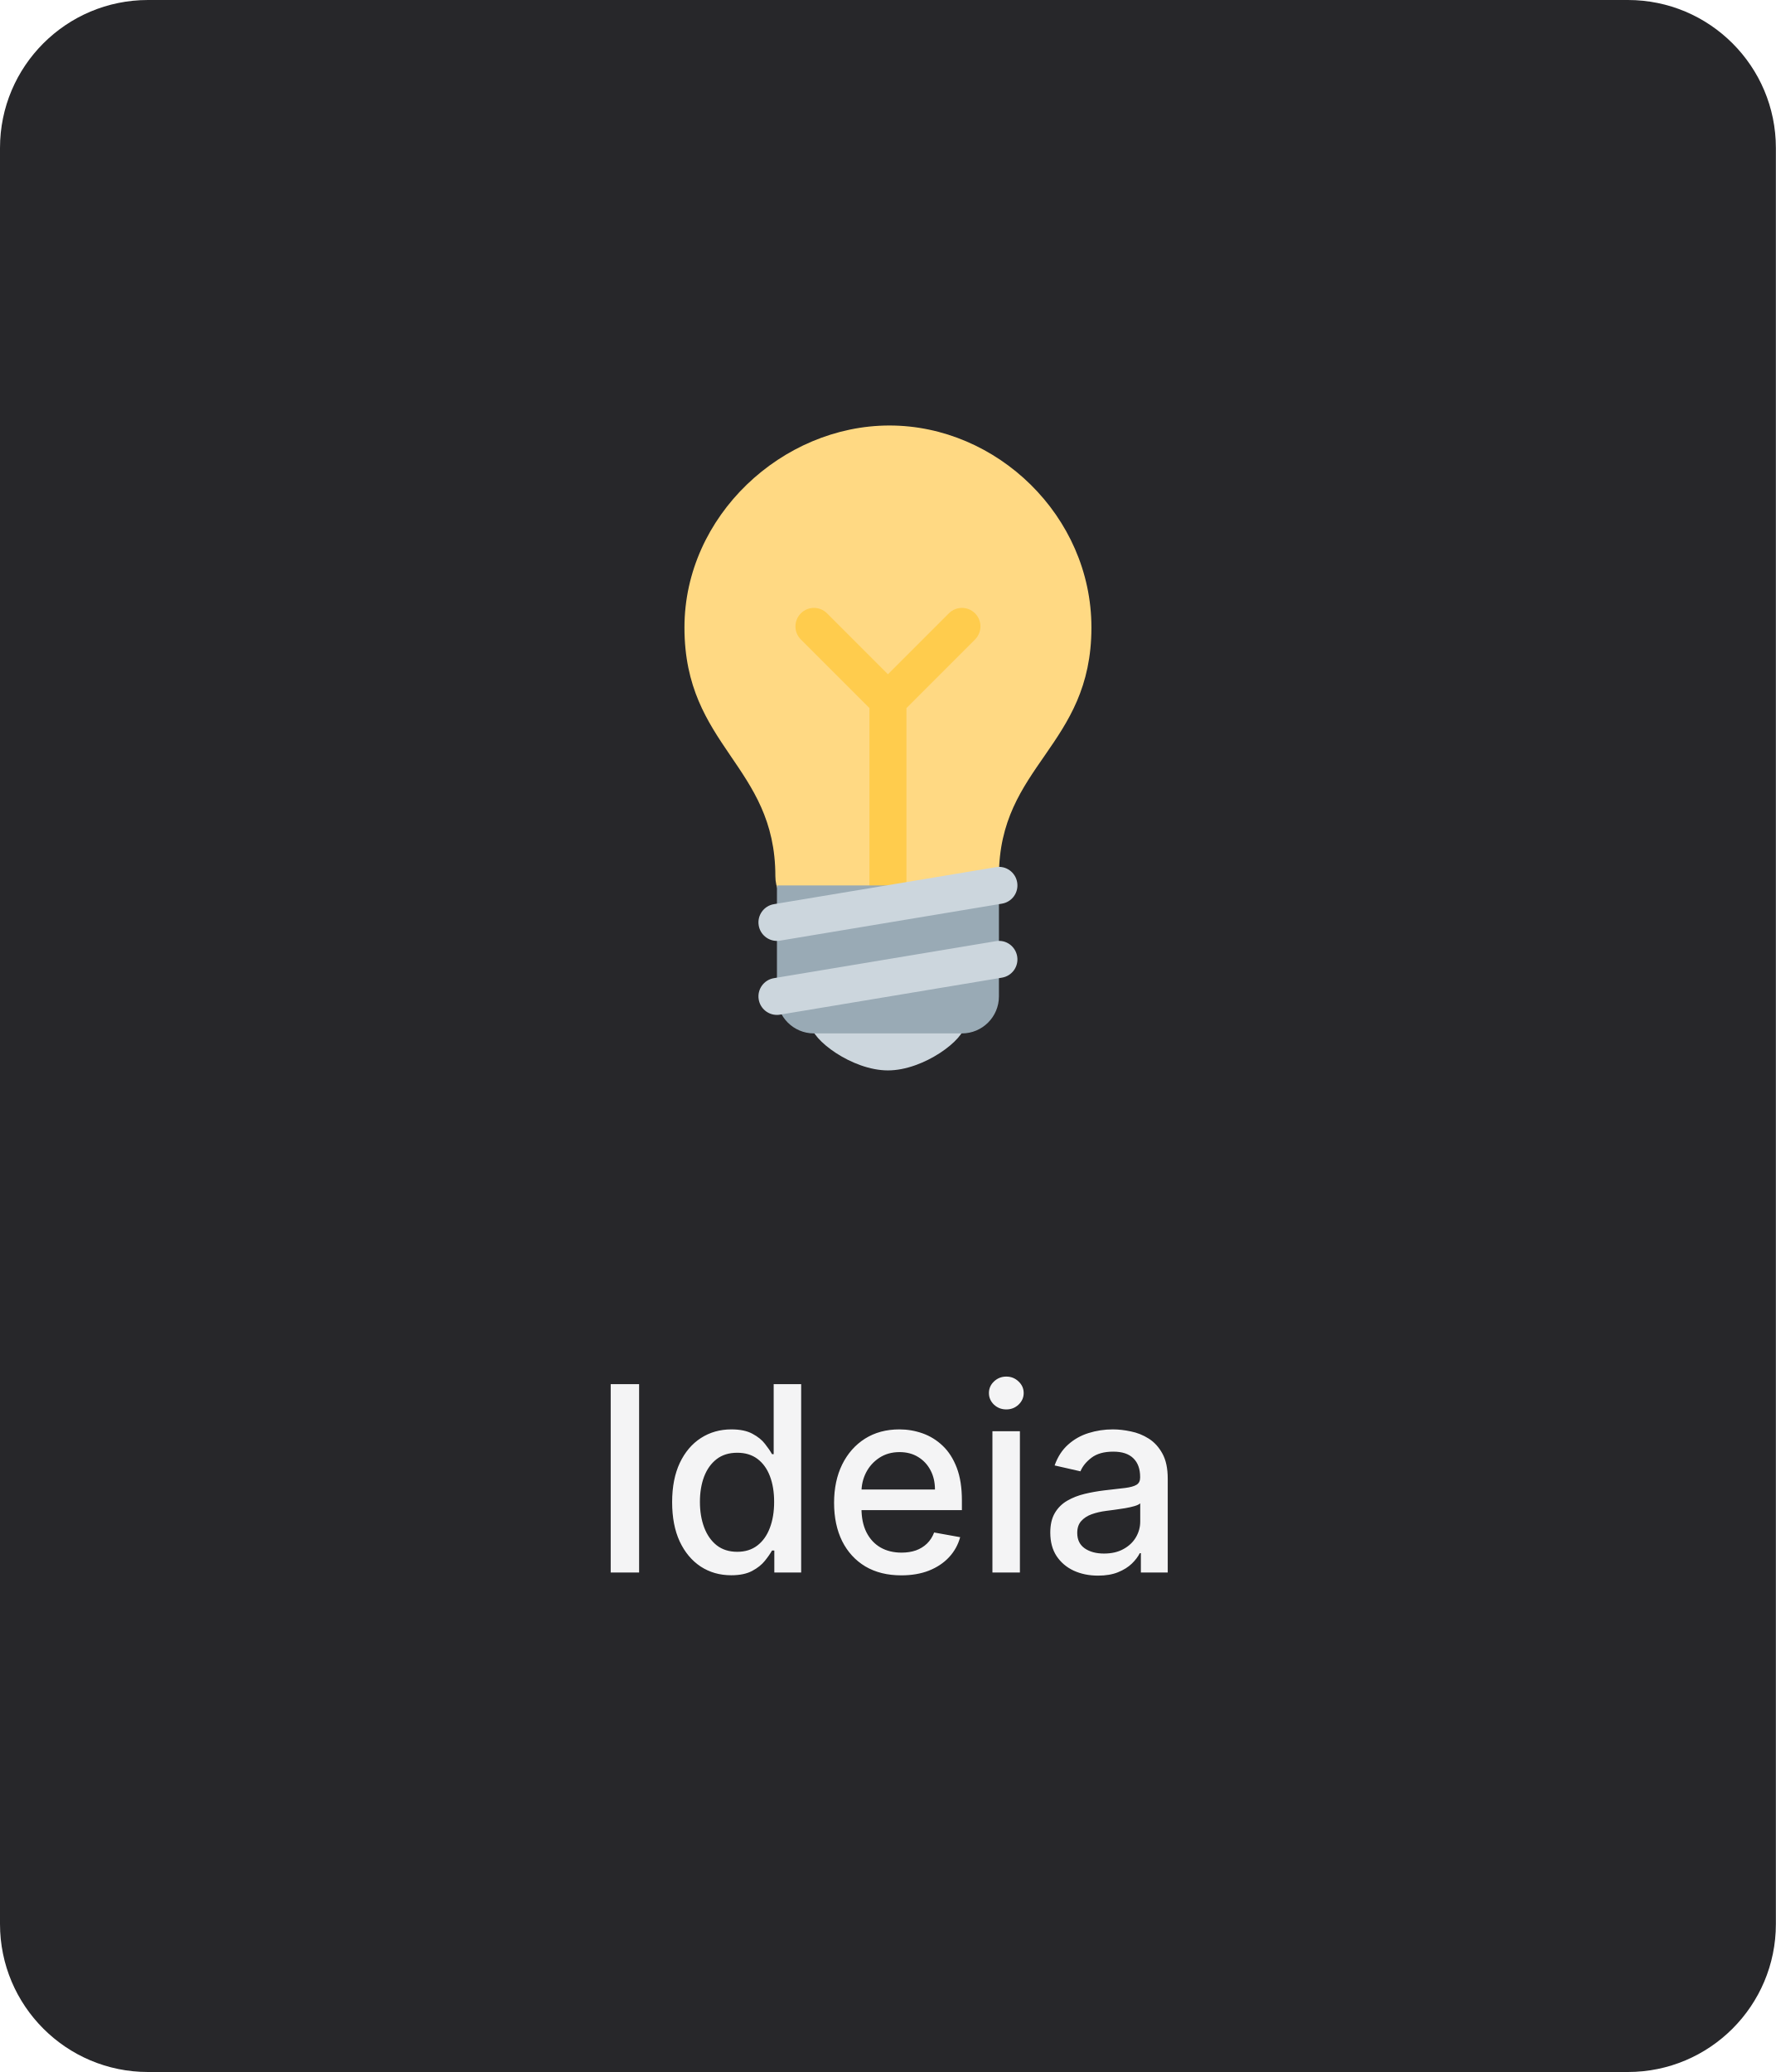
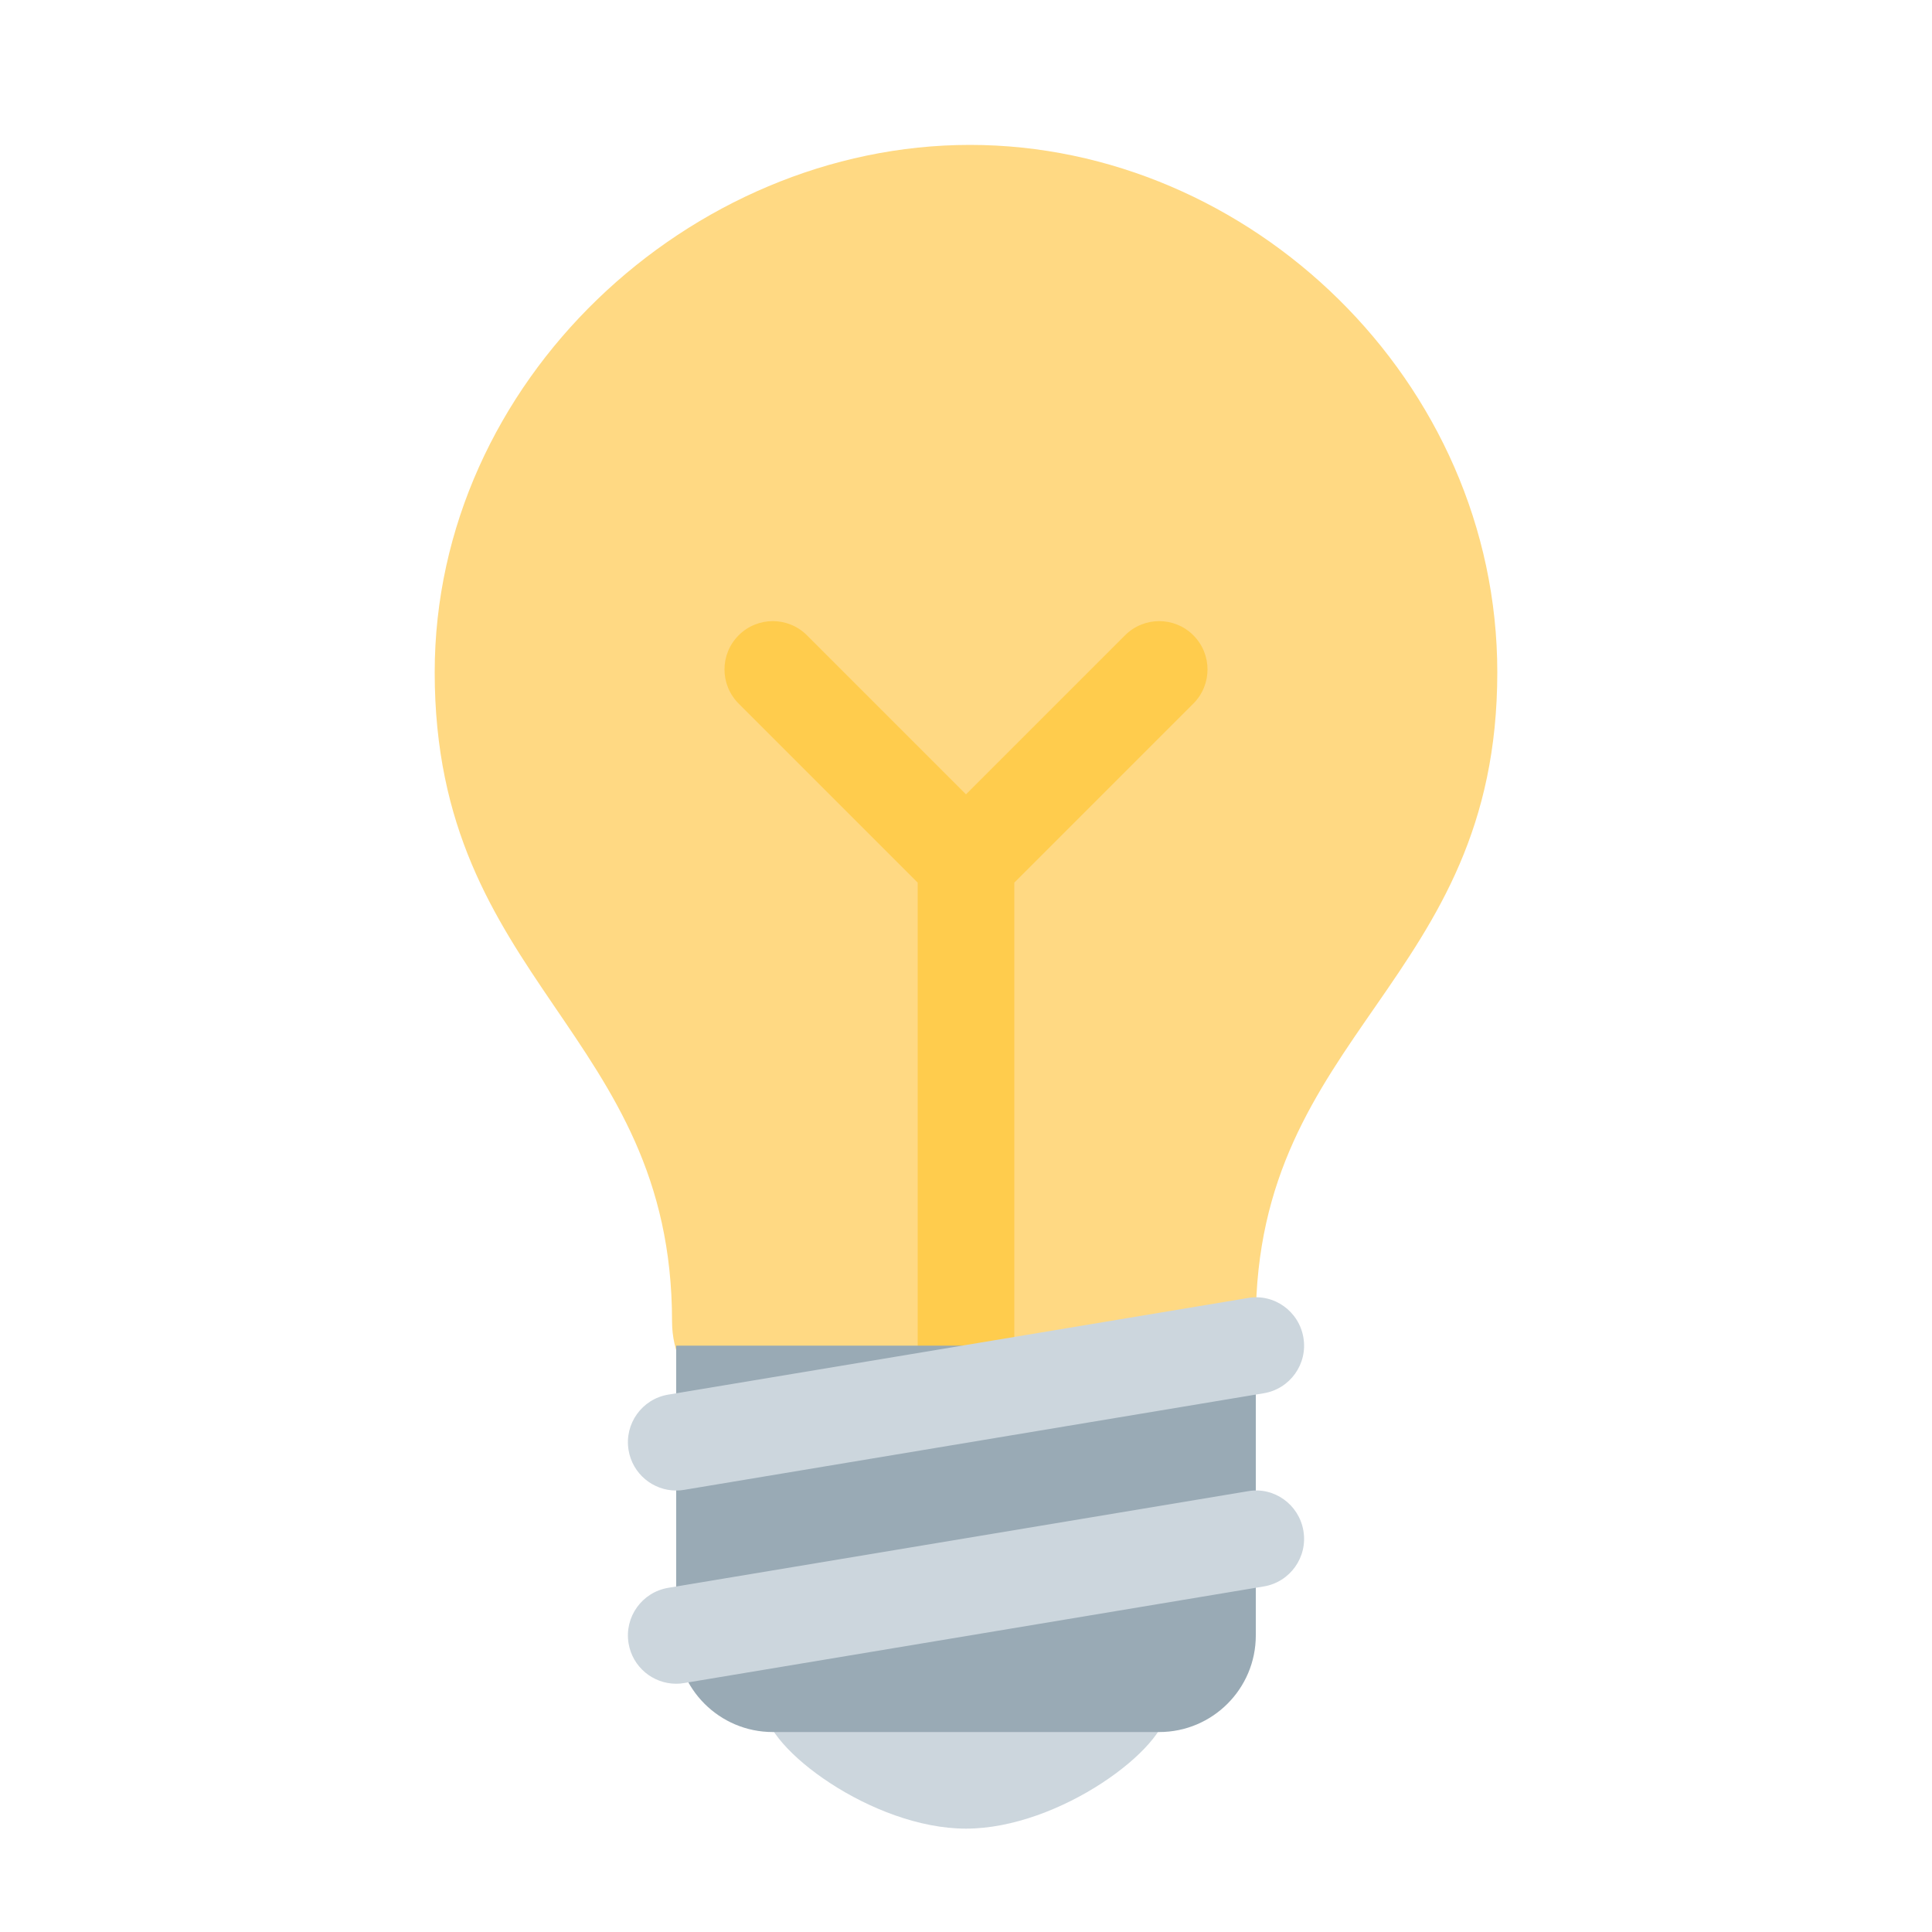
- <svg xmlns="http://www.w3.org/2000/svg" width="96" height="112" viewBox="0 0 96 112" fill="none">
-   <path d="M0 8C0 3.582 3.582 0 8 0H88C92.418 0 96 3.582 96 8V104C96 108.418 92.418 112 88 112H8C3.582 112 0 108.418 0 104V8Z" fill="#27272A" />
-   <path d="M59 33.92C59 40.359 54 41.359 54 47.36C54 50.458 50.877 50.719 48.5 50.719C46.447 50.719 41.914 49.94 41.914 47.358C41.914 41.36 37 40.36 37 33.92C37 27.889 42.285 23 48.083 23C53.883 23 59 27.889 59 33.92Z" fill="#FFD983" />
-   <path d="M52.167 55.36C52.167 56.188 49.933 57.86 48 57.86C46.067 57.86 43.833 56.188 43.833 55.36C43.833 54.532 46.066 54.86 48 54.86C49.933 54.86 52.167 54.532 52.167 55.36Z" fill="#CCD6DD" />
-   <path d="M52.707 33.153C52.316 32.762 51.684 32.762 51.293 33.153L48 36.446L44.707 33.153C44.316 32.762 43.684 32.762 43.293 33.153C42.902 33.544 42.902 34.176 43.293 34.567L47 38.274V48.86C47 49.413 47.448 49.86 48 49.86C48.552 49.86 49 49.413 49 48.86V38.274L52.707 34.567C53.098 34.176 53.098 33.544 52.707 33.153Z" fill="#FFCC4D" />
-   <path d="M54 53.86C54 54.964 53.104 55.86 52 55.86H44C42.896 55.86 42 54.964 42 53.86V47.86H54V53.86Z" fill="#99AAB5" />
-   <path d="M41.999 54.86C41.519 54.86 41.095 54.513 41.014 54.024C40.923 53.48 41.291 52.964 41.836 52.874L53.836 50.874C54.38 50.776 54.896 51.151 54.986 51.696C55.077 52.24 54.709 52.756 54.164 52.846L42.164 54.846C42.109 54.856 42.053 54.86 41.999 54.86ZM41.999 50.86C41.519 50.86 41.095 50.513 41.014 50.024C40.923 49.48 41.291 48.964 41.836 48.874L53.836 46.874C54.38 46.777 54.896 47.151 54.986 47.696C55.077 48.24 54.709 48.756 54.164 48.846L42.164 50.846C42.109 50.856 42.053 50.86 41.999 50.86Z" fill="#CCD6DD" />
-   <path d="M34.549 74.818V85H33.013V74.818H34.549ZM39.526 85.149C38.909 85.149 38.359 84.992 37.875 84.677C37.395 84.359 37.017 83.906 36.742 83.32C36.47 82.73 36.334 82.022 36.334 81.197C36.334 80.371 36.472 79.665 36.747 79.079C37.025 78.492 37.406 78.043 37.89 77.731C38.374 77.42 38.923 77.264 39.536 77.264C40.01 77.264 40.391 77.344 40.679 77.503C40.971 77.659 41.196 77.841 41.355 78.05C41.518 78.258 41.644 78.442 41.733 78.602H41.823V74.818H43.309V85H41.858V83.812H41.733C41.644 83.974 41.515 84.16 41.346 84.369C41.18 84.577 40.951 84.76 40.659 84.915C40.368 85.071 39.99 85.149 39.526 85.149ZM39.854 83.881C40.282 83.881 40.643 83.769 40.938 83.543C41.236 83.315 41.462 82.998 41.614 82.594C41.77 82.189 41.848 81.719 41.848 81.182C41.848 80.651 41.771 80.188 41.619 79.79C41.467 79.392 41.243 79.082 40.948 78.86C40.653 78.638 40.288 78.527 39.854 78.527C39.407 78.527 39.034 78.643 38.735 78.875C38.437 79.107 38.212 79.424 38.059 79.825C37.91 80.226 37.836 80.678 37.836 81.182C37.836 81.692 37.912 82.151 38.064 82.559C38.217 82.967 38.442 83.29 38.74 83.528C39.042 83.764 39.413 83.881 39.854 83.881ZM48.722 85.154C47.97 85.154 47.322 84.993 46.778 84.672C46.238 84.347 45.82 83.891 45.525 83.305C45.234 82.715 45.088 82.024 45.088 81.231C45.088 80.449 45.234 79.76 45.525 79.163C45.82 78.567 46.231 78.101 46.758 77.766C47.289 77.432 47.908 77.264 48.618 77.264C49.049 77.264 49.466 77.335 49.871 77.478C50.275 77.621 50.638 77.844 50.959 78.149C51.281 78.454 51.534 78.85 51.72 79.337C51.906 79.821 51.998 80.41 51.998 81.102V81.629H45.928V80.516H50.542C50.542 80.124 50.462 79.778 50.303 79.477C50.144 79.172 49.92 78.931 49.632 78.756C49.347 78.58 49.012 78.492 48.628 78.492C48.21 78.492 47.846 78.595 47.534 78.8C47.226 79.003 46.987 79.268 46.818 79.596C46.652 79.921 46.569 80.274 46.569 80.655V81.525C46.569 82.035 46.659 82.469 46.838 82.827C47.02 83.185 47.274 83.459 47.599 83.648C47.923 83.833 48.303 83.926 48.737 83.926C49.019 83.926 49.276 83.886 49.508 83.807C49.74 83.724 49.94 83.601 50.109 83.439C50.278 83.276 50.407 83.076 50.497 82.837L51.904 83.091C51.791 83.505 51.589 83.868 51.297 84.18C51.009 84.488 50.646 84.728 50.209 84.901C49.774 85.07 49.279 85.154 48.722 85.154ZM53.648 85V77.364H55.134V85H53.648ZM54.398 76.185C54.14 76.185 53.918 76.099 53.732 75.927C53.55 75.751 53.459 75.542 53.459 75.3C53.459 75.055 53.55 74.846 53.732 74.674C53.918 74.498 54.14 74.41 54.398 74.41C54.657 74.41 54.877 74.498 55.06 74.674C55.245 74.846 55.338 75.055 55.338 75.3C55.338 75.542 55.245 75.751 55.06 75.927C54.877 76.099 54.657 76.185 54.398 76.185ZM59.356 85.169C58.873 85.169 58.435 85.079 58.044 84.901C57.653 84.718 57.343 84.455 57.114 84.11C56.889 83.765 56.776 83.343 56.776 82.842C56.776 82.412 56.859 82.057 57.025 81.778C57.19 81.5 57.414 81.28 57.696 81.117C57.978 80.955 58.292 80.832 58.64 80.749C58.989 80.666 59.343 80.603 59.704 80.56C60.162 80.507 60.533 80.464 60.818 80.431C61.103 80.395 61.31 80.337 61.44 80.257C61.569 80.178 61.633 80.048 61.633 79.869V79.835C61.633 79.4 61.511 79.064 61.265 78.825C61.023 78.587 60.662 78.467 60.182 78.467C59.681 78.467 59.287 78.578 58.998 78.8C58.713 79.019 58.516 79.263 58.407 79.531L57.01 79.213C57.175 78.749 57.417 78.374 57.736 78.09C58.057 77.801 58.427 77.592 58.844 77.463C59.262 77.331 59.701 77.264 60.162 77.264C60.467 77.264 60.79 77.301 61.131 77.374C61.476 77.443 61.797 77.572 62.096 77.761C62.397 77.95 62.644 78.22 62.837 78.572C63.029 78.92 63.125 79.372 63.125 79.929V85H61.673V83.956H61.614C61.517 84.148 61.373 84.337 61.181 84.523C60.989 84.708 60.742 84.862 60.44 84.985C60.139 85.108 59.777 85.169 59.356 85.169ZM59.679 83.976C60.09 83.976 60.442 83.895 60.733 83.732C61.029 83.57 61.252 83.358 61.405 83.096C61.56 82.831 61.638 82.547 61.638 82.246V81.261C61.585 81.314 61.483 81.364 61.33 81.41C61.181 81.454 61.01 81.492 60.818 81.525C60.626 81.555 60.438 81.583 60.256 81.609C60.074 81.633 59.922 81.653 59.799 81.669C59.511 81.706 59.247 81.767 59.008 81.853C58.773 81.939 58.584 82.063 58.442 82.226C58.302 82.385 58.233 82.597 58.233 82.862C58.233 83.23 58.369 83.508 58.64 83.697C58.912 83.883 59.259 83.976 59.679 83.976Z" fill="#F4F4F5" />
+ <svg xmlns="http://www.w3.org/2000/svg" width="40" height="40" viewBox="0 0 40 40" fill="none">
+   <path d="M31 13.92C31 20.359 26 21.359 26 27.36C26 30.458 22.877 30.719 20.5 30.719C18.447 30.719 13.914 29.94 13.914 27.358C13.914 21.36 9 20.36 9 13.92C9 7.889 14.285 3 20.083 3C25.883 3 31 7.889 31 13.92Z" fill="#FFD983" />
+   <path d="M24.167 35.36C24.167 36.188 21.933 37.86 20 37.86C18.067 37.86 15.833 36.188 15.833 35.36C15.833 34.532 18.066 34.86 20 34.86C21.933 34.86 24.167 34.532 24.167 35.36Z" fill="#CCD6DD" />
+   <path d="M24.707 13.153C24.316 12.762 23.684 12.762 23.293 13.153L20 16.446L16.707 13.153C16.316 12.762 15.684 12.762 15.293 13.153C14.902 13.544 14.902 14.176 15.293 14.567L19 18.274V28.86C19 29.413 19.448 29.86 20 29.86C20.552 29.86 21 29.413 21 28.86V18.274L24.707 14.567C25.098 14.176 25.098 13.544 24.707 13.153Z" fill="#FFCC4D" />
+   <path d="M26 33.86C26 34.964 25.104 35.86 24 35.86H16C14.896 35.86 14 34.964 14 33.86V27.86H26V33.86Z" fill="#99AAB5" />
+   <path d="M13.999 34.86C13.519 34.86 13.095 34.513 13.014 34.024C12.923 33.48 13.291 32.964 13.836 32.874L25.836 30.874C26.38 30.776 26.896 31.151 26.986 31.696C27.077 32.24 26.709 32.756 26.164 32.846L14.164 34.846C14.109 34.856 14.053 34.86 13.999 34.86ZM13.999 30.86C13.519 30.86 13.095 30.513 13.014 30.024C12.923 29.48 13.291 28.964 13.836 28.874L25.836 26.874C26.38 26.777 26.896 27.151 26.986 27.696C27.077 28.24 26.709 28.756 26.164 28.846L14.164 30.846C14.109 30.856 14.053 30.86 13.999 30.86Z" fill="#CCD6DD" />
</svg>
